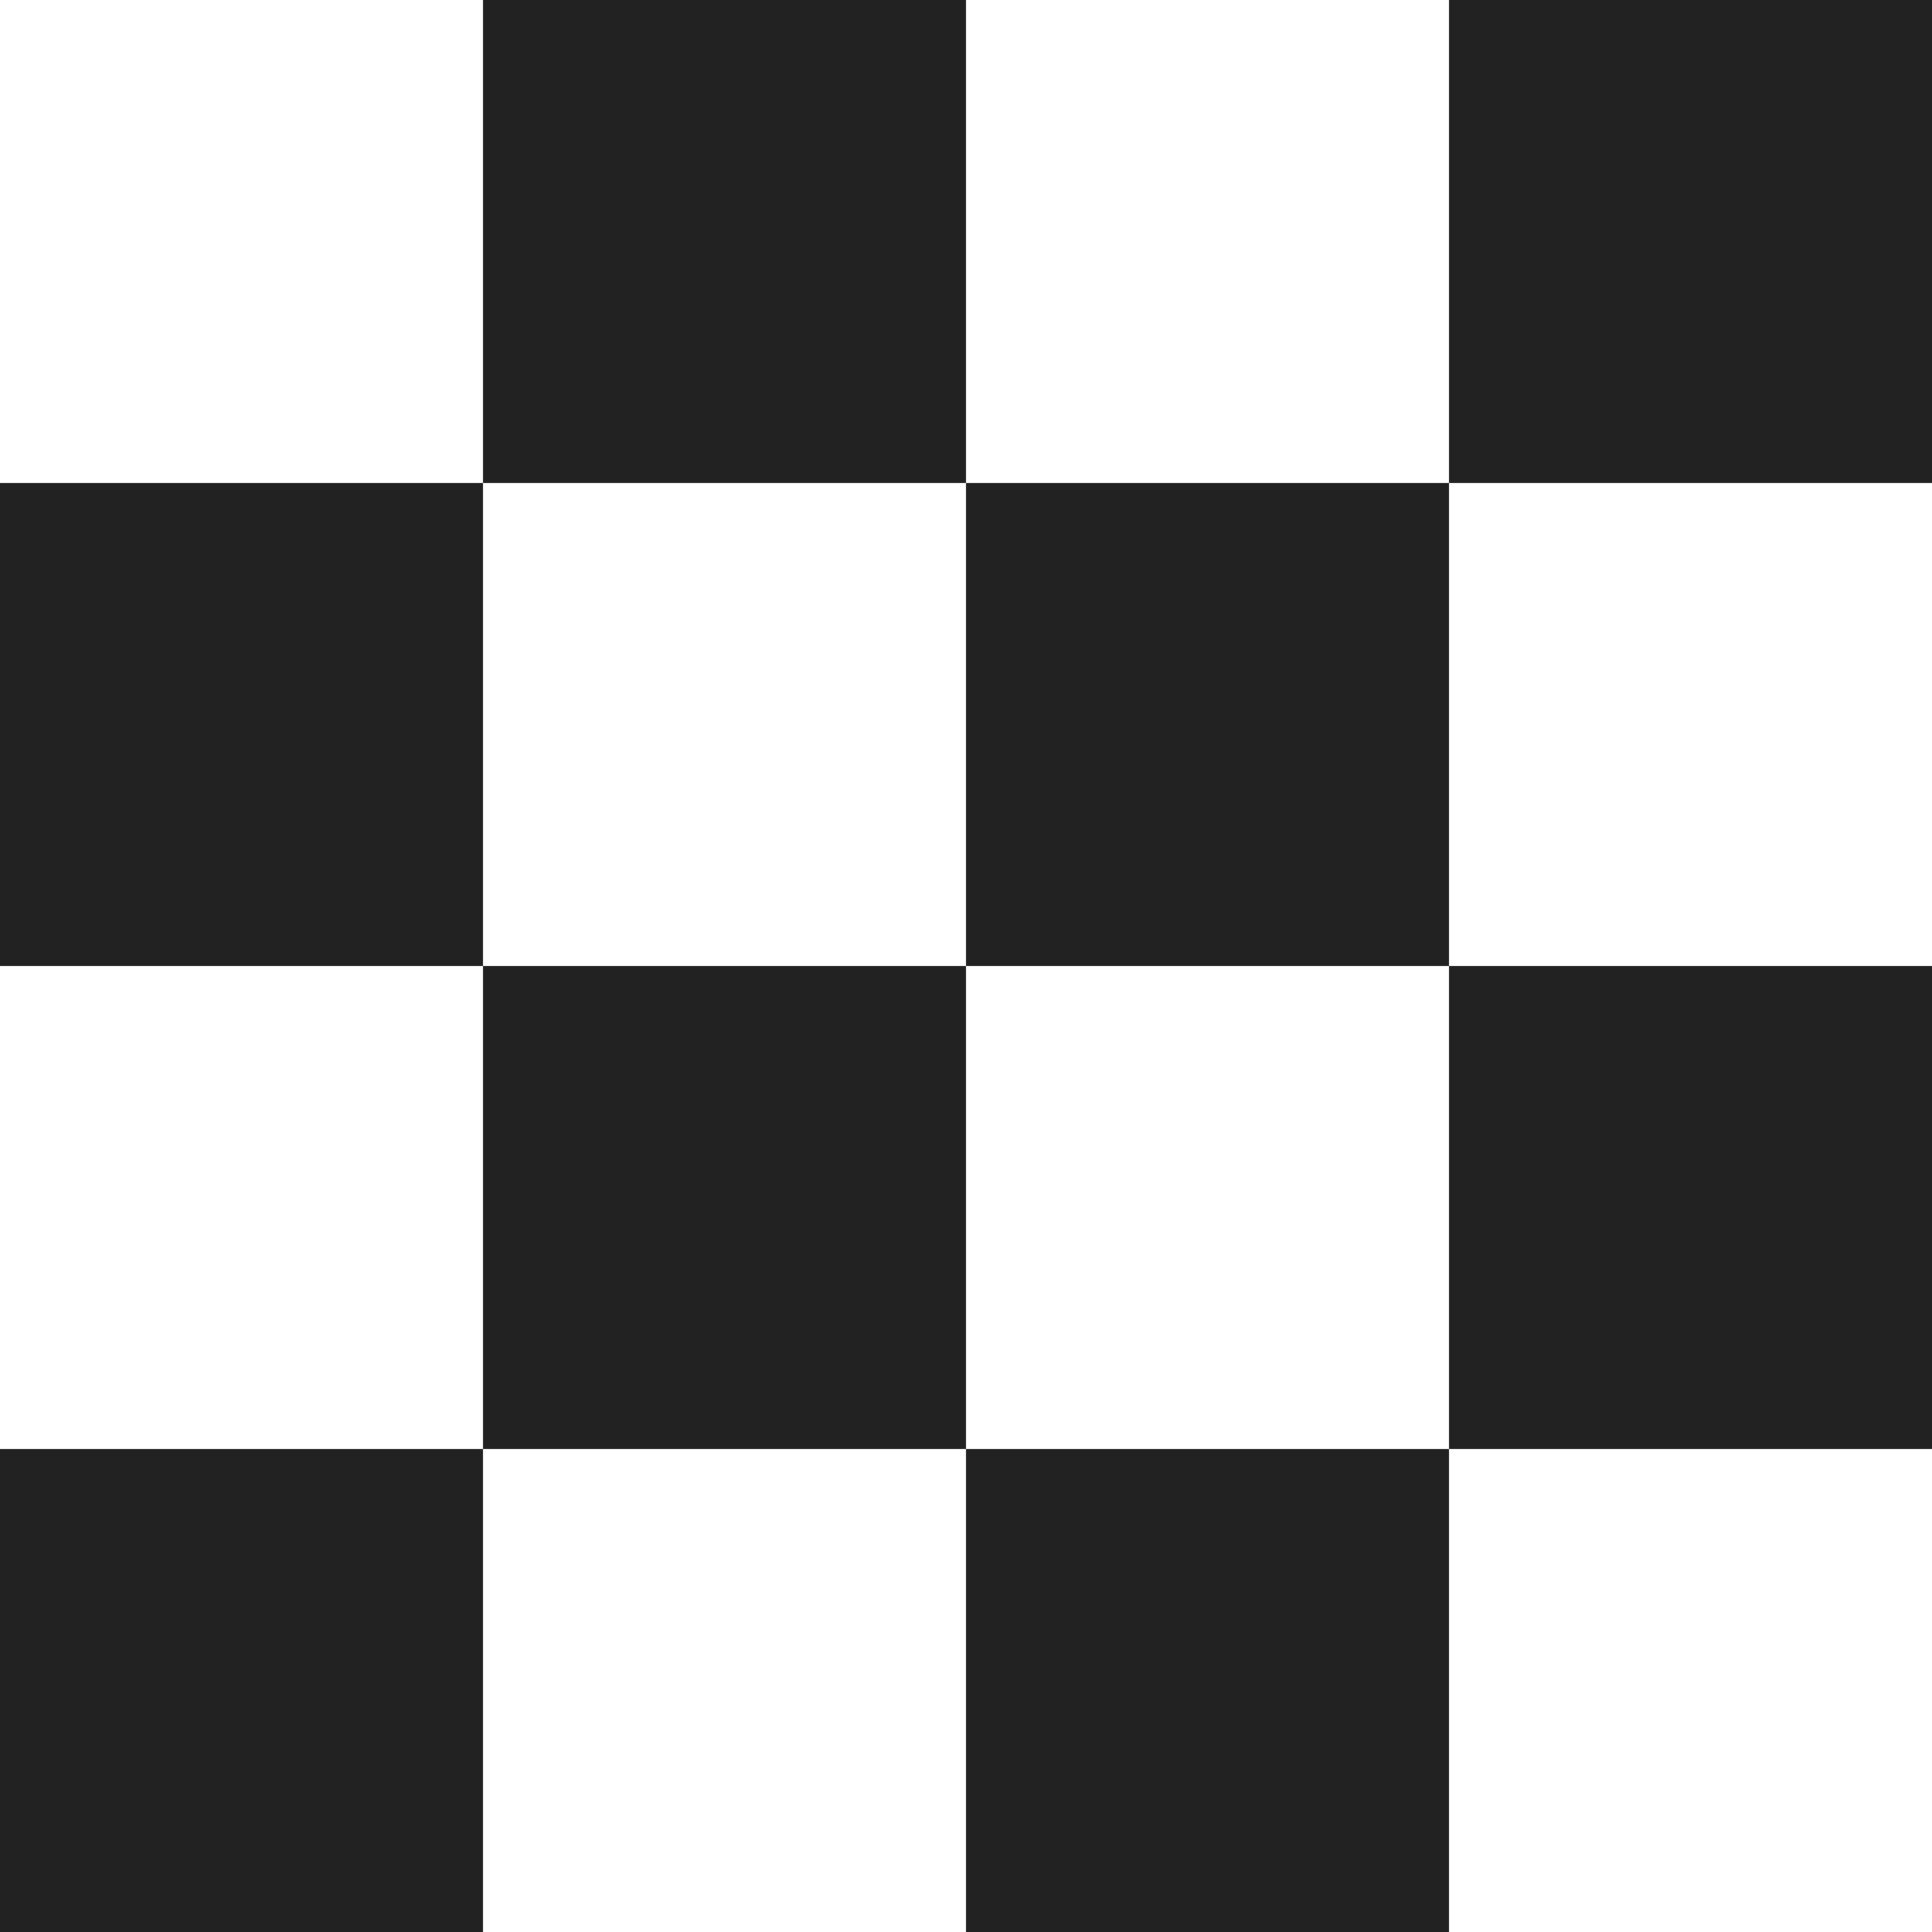
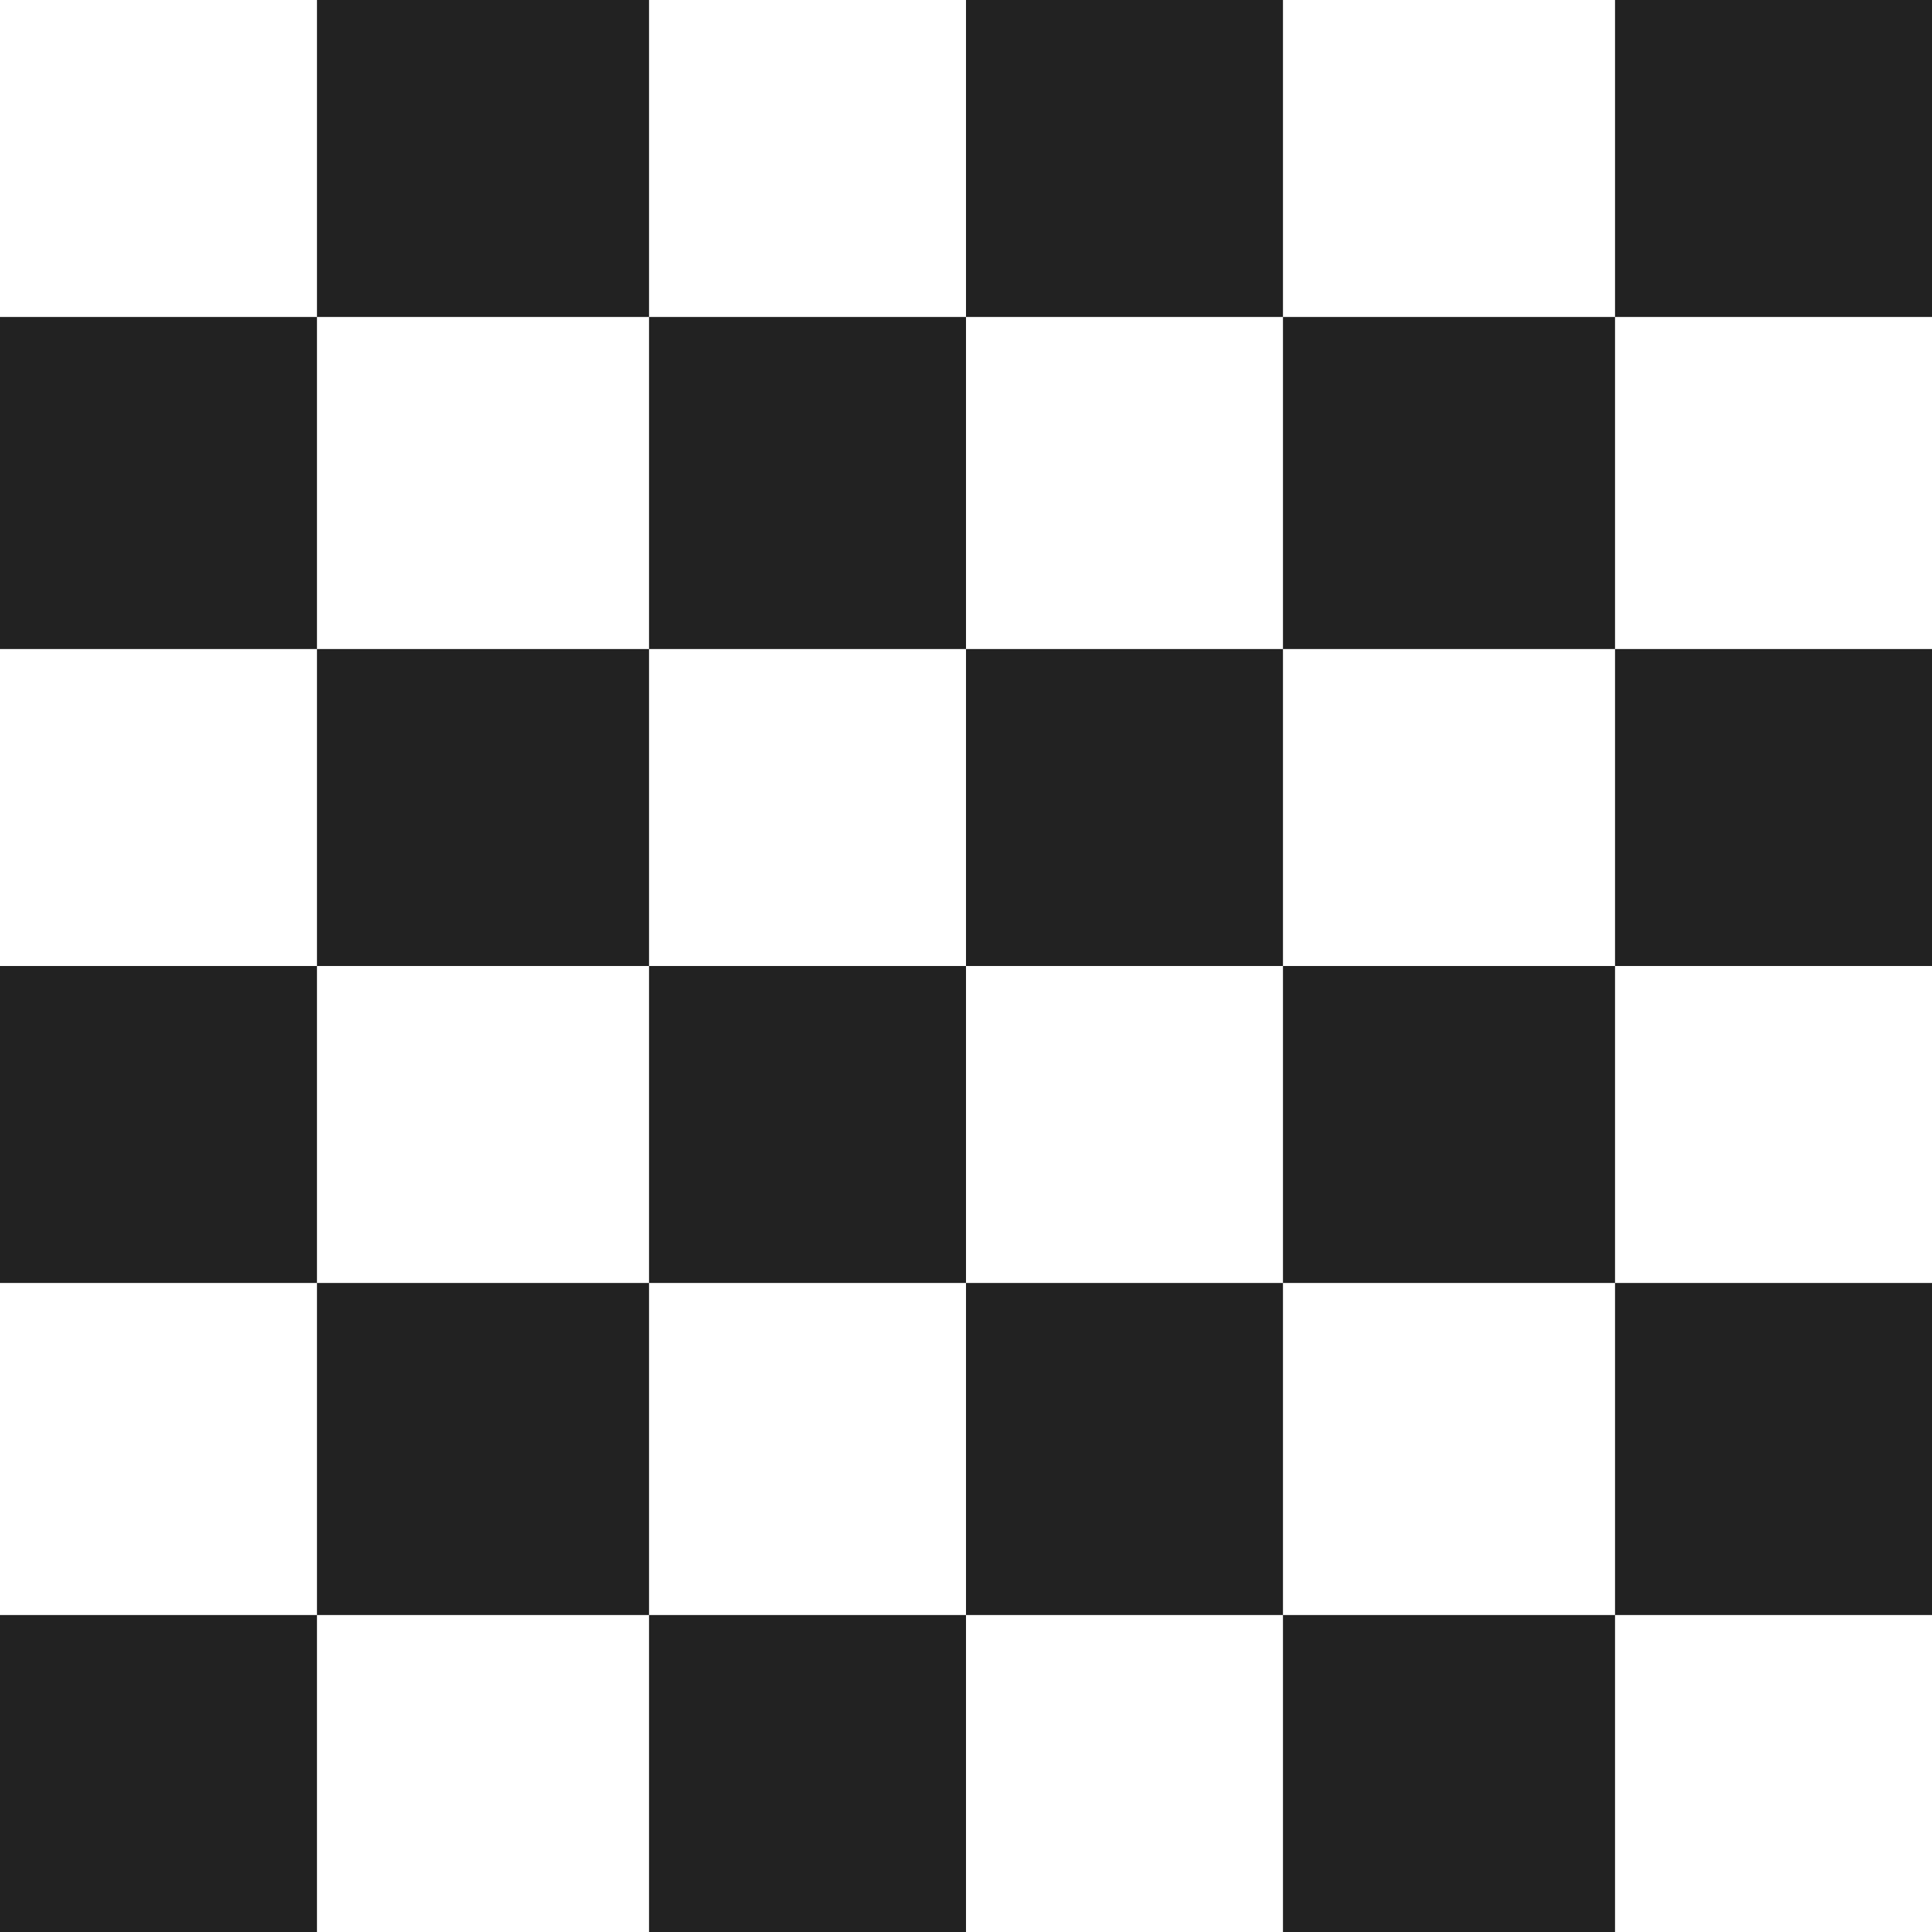
- <svg xmlns="http://www.w3.org/2000/svg" viewBox="0 0 180 180">
+ <svg xmlns="http://www.w3.org/2000/svg" viewBox="0 0 128 128">
  <g fill="none" fill-rule="evenodd">
-     <path fill="#222" d="M0 0h180v180H0z" />
-     <path d="M0 0h45v45H0V0Zm45 90V45h45v45H45Zm45 0h45v45H90V90Zm45 90v-45h45v45h-45ZM90 0h45v45H90V0Zm45 90V45h45v45h-45ZM0 90h45v45H0V90Zm45 90v-45h45v45H45Z" fill="#FFF" />
+     <path fill="#222" d="M0 0h128v128H0z" />
+     <path d="M0 0h21v21H0V0Zm21 43V21h22v22H21Zm22 0h21v21H43V43Zm21 42V64h21v21H64ZM43 0h21v21H43V0Zm21 43V21h21v22H64ZM0 43h21v21H0V43Zm21 42V64h22v21H21ZM0 85h21v22H0V85Zm21 43v-21h22v21H21Zm22 0h21-21Zm0-43h21v22H43V85Zm21 43v-21h21v21H64Zm-64 0h21H0ZM85 0h22v21H85V0Zm22 43V21h21v22h-21Zm21 0v21-21Zm0-43v21V0ZM85 43h22v21H85V43Zm22 42V64h21v21h-21Zm-22 0h22v22H85V85Zm22 43v-21h21v21h-21Zm21-43v22-22Zm-43 43h22-22Z" fill="#FFF" />
  </g>
</svg>
